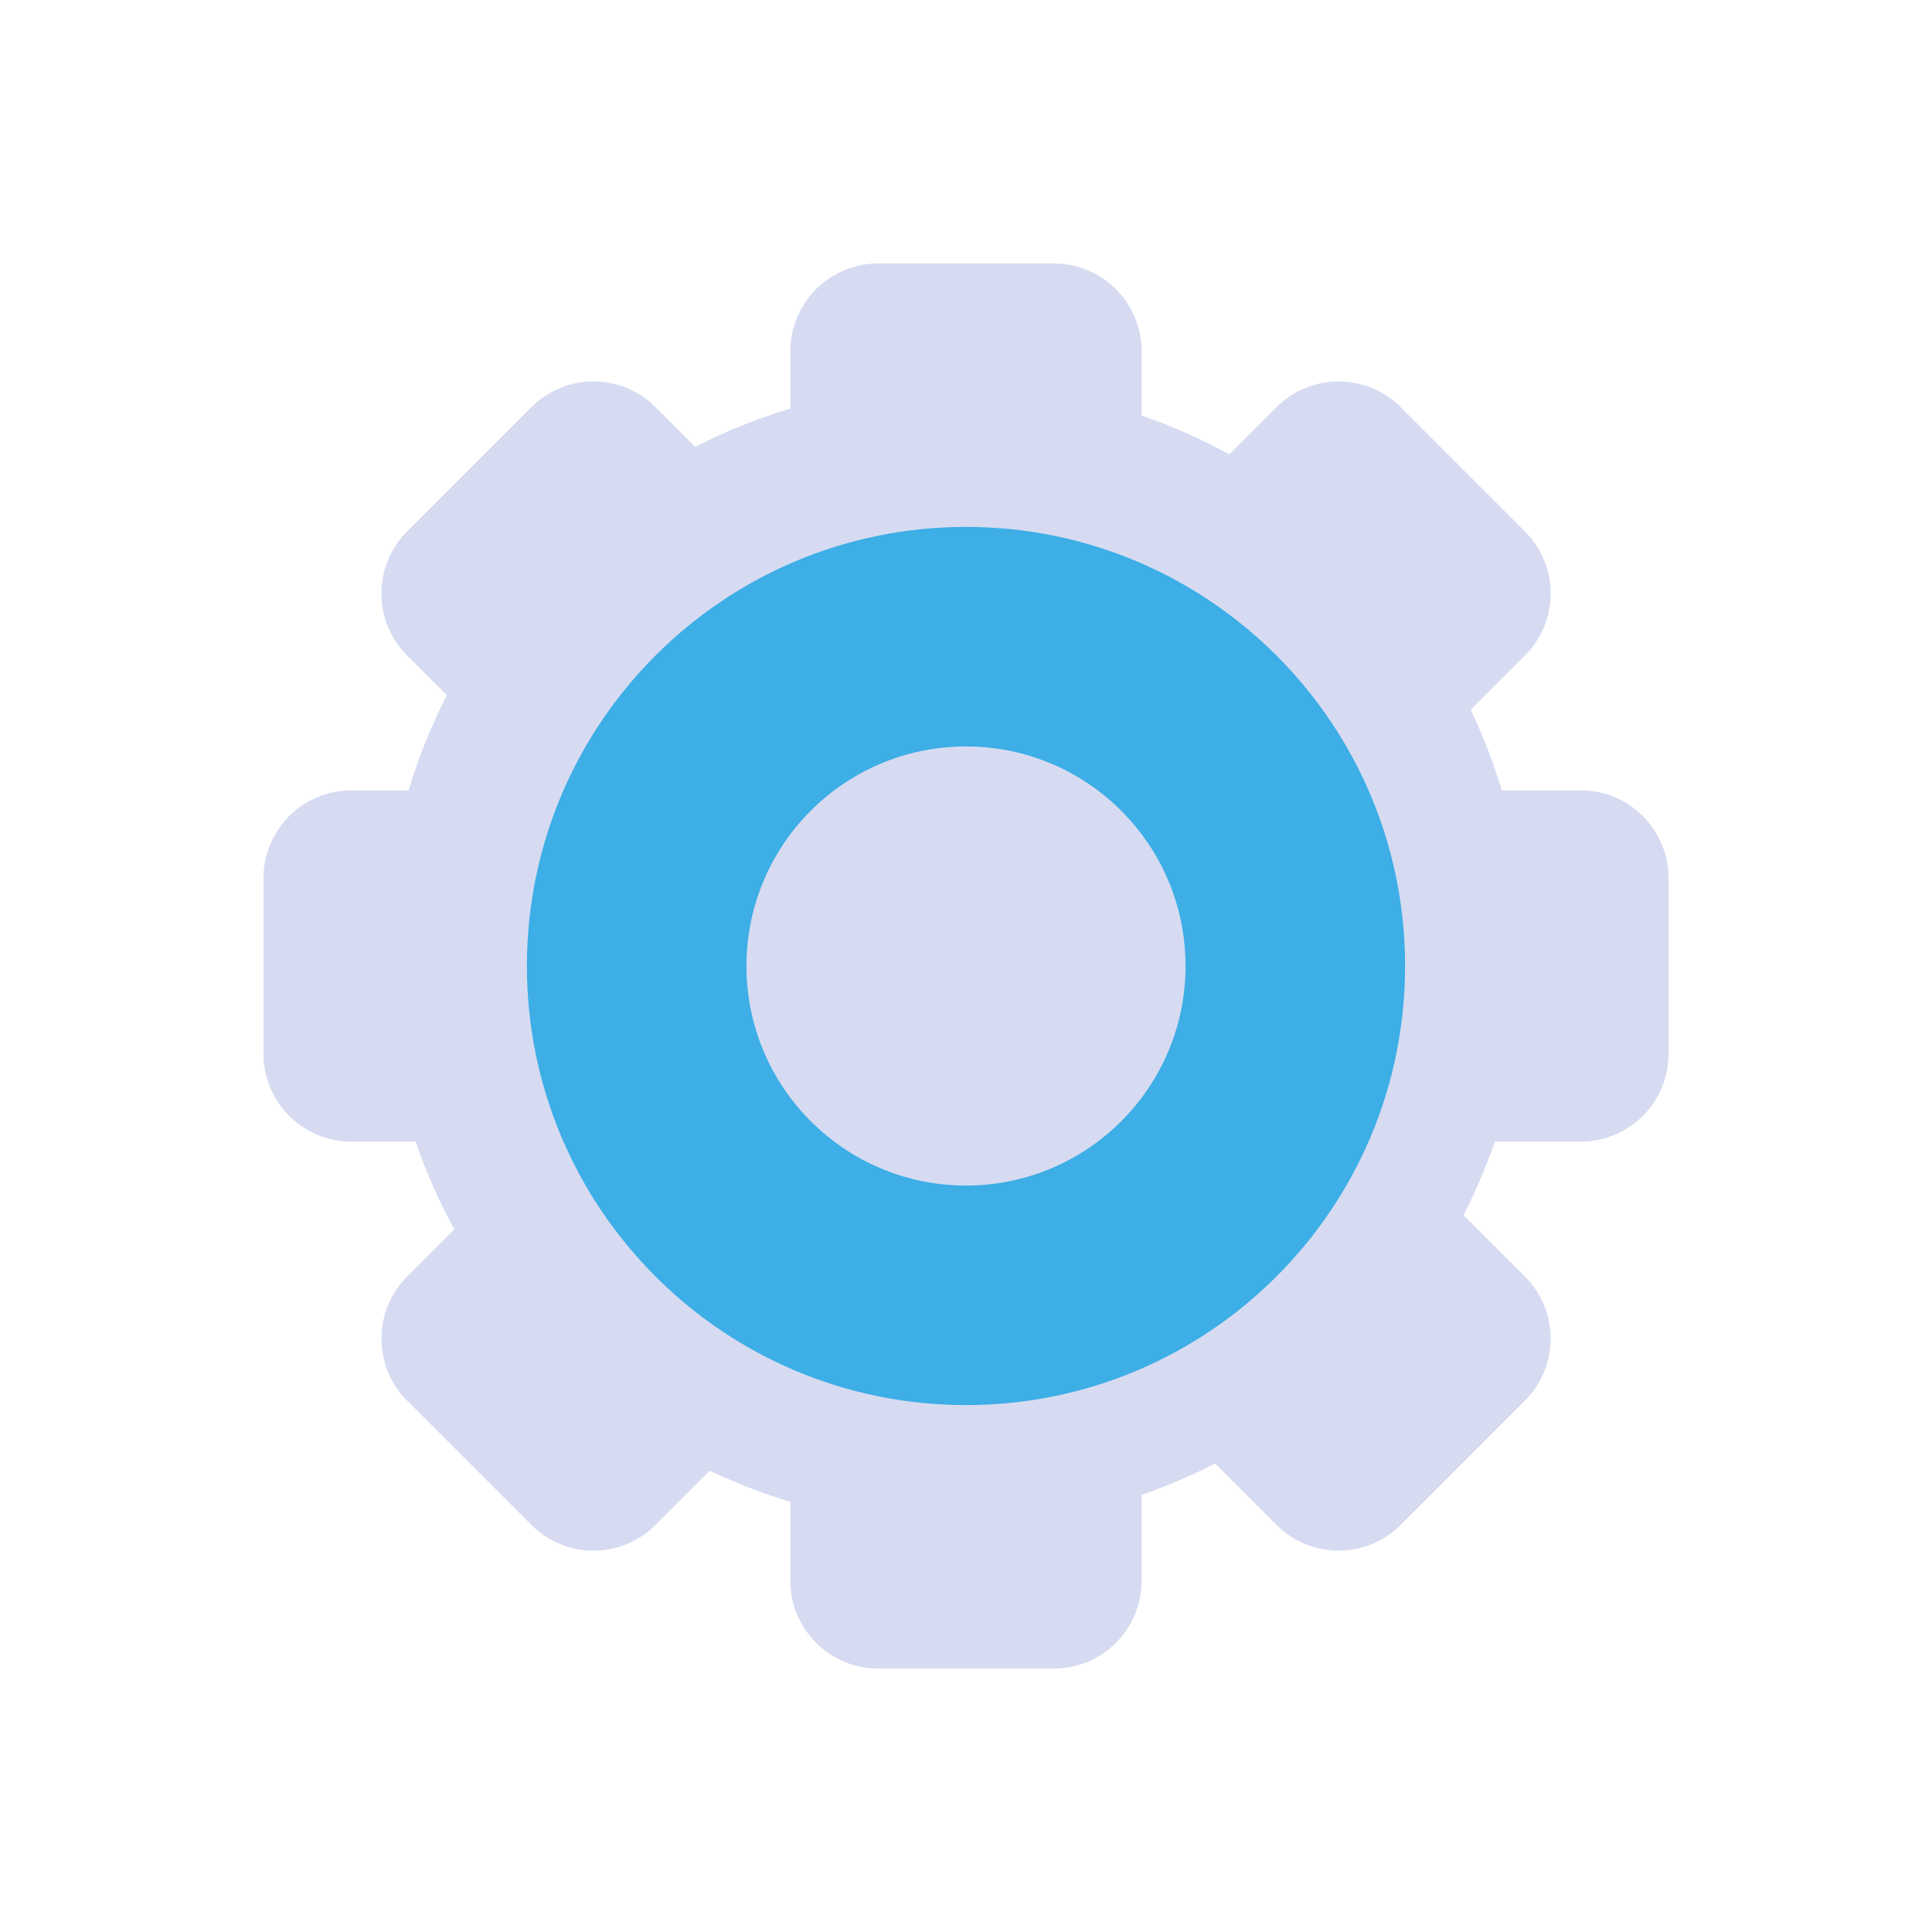
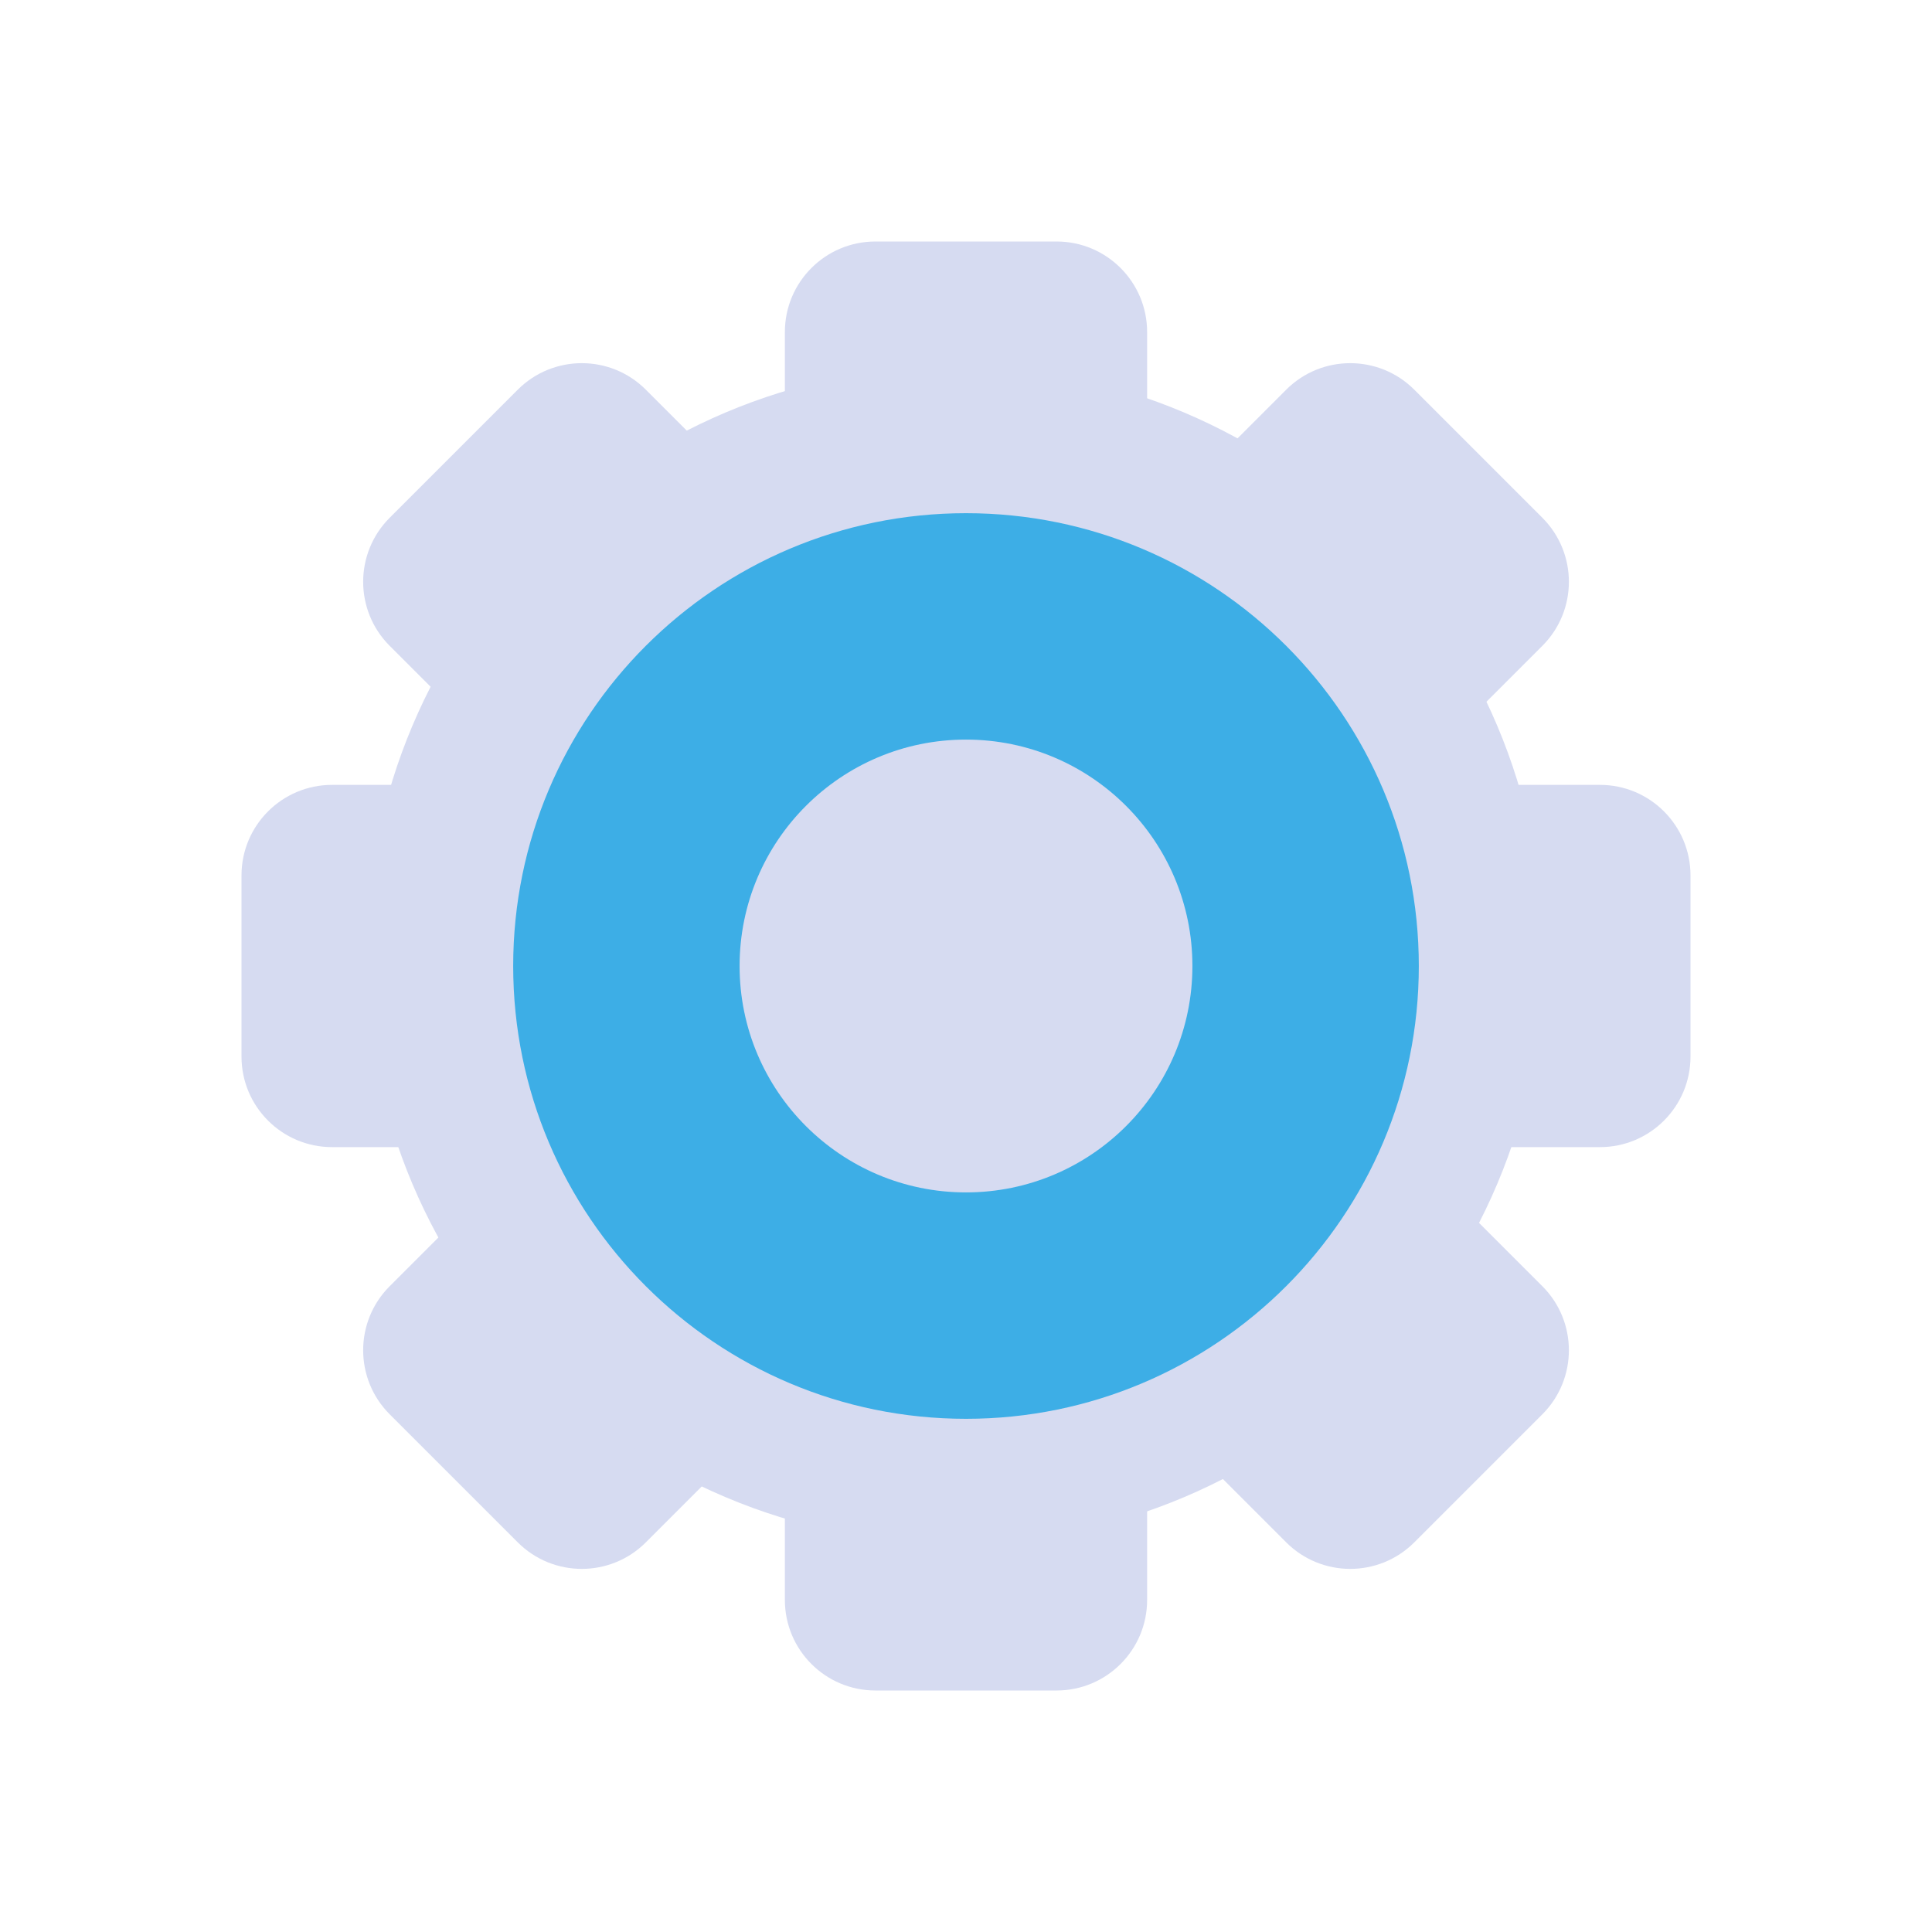
- <svg xmlns="http://www.w3.org/2000/svg" height="22" width="22" version="1.1" id="svg" viewBox="0 0 22 22">
-   <g id="22-22-configure" transform="translate(22,6.000008)">
-     <rect style="opacity:0.001;fill:#000000;fill-opacity:1;stroke:none" id="rect4159" width="16" height="16" x="0" y="3.1628417e-08" />
-     <rect id="rect4156-4" style="fill:currentColor;fill-opacity:1;stroke:none;stroke-width:0.875" rx="0.875" y="6.25" height="3.5" width="3.5" x="1" class="ColorScheme-Text" />
-     <rect id="rect4158-8" style="fill:currentColor;fill-opacity:1;stroke:none;stroke-width:0.875" width="3.5" height="3.5" x="11.5" y="6.25" rx="0.875" class="ColorScheme-Text " />
-     <rect id="rect4160-7" style="fill:currentColor;fill-opacity:1;stroke:none;stroke-width:0.875" rx="0.875" x="6.25" height="3.5" width="3.5" y="1" class="ColorScheme-Text" />
-     <rect id="rect4162-1" style="fill:currentColor;fill-opacity:1;stroke:none;stroke-width:0.875" width="3.5" height="3.5" x="6.25" y="11.5" rx="0.875" class="ColorScheme-Text" />
-     <rect id="rect4164-7" style="fill:currentColor;fill-opacity:1;stroke:none;stroke-width:0.875" transform="rotate(45)" width="3.5" height="3.5" x="4.314" y="-1.75" rx="0.875" class="ColorScheme-Text" />
-     <rect id="rect4166-2" style="fill:currentColor;fill-opacity:1;stroke:none;stroke-width:0.875" transform="rotate(45)" rx="0.875" y="-1.75" x="14.814" height="3.5" width="3.5" class="ColorScheme-Text" />
-     <rect id="rect4168-7" style="fill:currentColor;fill-opacity:1;stroke:none;stroke-width:0.875" transform="rotate(45)" width="3.5" height="3.5" x="9.564" y="-7" rx="0.875" class="ColorScheme-Text" />
-     <rect id="rect4170-2" style="fill:currentColor;fill-opacity:1;stroke:none;stroke-width:0.875" transform="rotate(45)" rx="0.875" y="3.5" x="9.564" height="3.5" width="3.5" class="ColorScheme-Text" />
-     <path id="path4172-2" style="fill:currentColor;fill-opacity:1;stroke:none;stroke-width:0.875" d="m 7.892,2.205 a 5.687,5.687 0 0 0 -5.687,5.688 5.687,5.687 0 0 0 5.687,5.687 5.687,5.687 0 0 0 5.688,-5.687 5.687,5.687 0 0 0 -5.688,-5.688 m 0,3.062 a 2.625,2.625 0 0 1 2.625,2.625 A 2.625,2.625 0 0 1 7.892,10.517 2.625,2.625 0 0 1 5.267,7.892 2.625,2.625 0 0 1 7.892,5.267" class="ColorScheme-Text" />
-     <path id="path4174-6" style="color:#3daee6;fill:currentColor;fill-opacity:1;stroke:none;stroke-width:0.875" d="m 8,3.625 a 4.375,4.375 0 0 0 -4.375,4.375 4.375,4.375 0 0 0 4.375,4.375 4.375,4.375 0 0 0 4.375,-4.375 4.375,4.375 0 0 0 -4.375,-4.375 m 0,2.625 a 1.75,1.75 0 0 1 1.75,1.75 1.75,1.75 0 0 1 -1.75,1.75 1.75,1.75 0 0 1 -1.75,-1.75 1.75,1.75 0 0 1 1.75,-1.75" class="ColorScheme-Highlight" />
-     <rect ry="2.188" y="5.813" x="5.812" height="4.375" width="4.375" id="rect4696-1" style="stroke-opacity:1;stroke-dasharray:none;stroke-miterlimit:4;stroke-width:0.438;stroke:none;fill-rule:evenodd;fill-opacity:1;fill:currentColor;" class="ColorScheme-Text" />
+ <svg xmlns="http://www.w3.org/2000/svg" width="32" height="32" version="1.1" id="svg17">
+   <style id="current-color-scheme" type="text/css">.ColorScheme-Highlight { color:#3daee6; }
+ .ColorSheme-Text { color:#d6dbf1; }
+ </style>
+   <defs id="defs21" />
+   <g id="configure">
+     <rect style="opacity:0.001" width="32" height="32" x="0" y="0" id="rect12" />
+     <rect id="rect4156" style="fill:currentColor;fill-opacity:1;stroke:none;stroke-width:1.5" rx="1.5" y="13" height="6" width="6" x="4" class="ColorScheme-Text  ColorSheme-Text" />
+     <rect id="rect4158" style="fill:currentColor;fill-opacity:1;stroke:none;stroke-width:1.5" width="6" height="6" x="22" y="13" rx="1.5" class="ColorScheme-Text  ColorSheme-Text" />
+     <rect id="rect4160" style="fill:currentColor;fill-opacity:1;stroke:none;stroke-width:1.5" rx="1.5" x="13" height="6" width="6" y="4" class="ColorScheme-Text  ColorSheme-Text" />
+     <rect id="rect4162" style="fill:currentColor;fill-opacity:1;stroke:none;stroke-width:1.5" width="6" height="6" x="13" y="22" rx="1.5" class="ColorScheme-Text  ColorSheme-Text" />
+     <rect id="rect4164" style="fill:currentColor;fill-opacity:1;stroke:none;stroke-width:1.5" transform="rotate(45)" width="6" height="6" x="10.628" y="-3" rx="1.5" class="ColorScheme-Text  ColorSheme-Text " />
+     <rect id="rect4166" style="fill:currentColor;fill-opacity:1;stroke:none;stroke-width:1.5" transform="rotate(45)" rx="1.5" y="-3" x="28.628" height="6" width="6" class="ColorScheme-Text  ColorSheme-Text" />
+     <rect id="rect4168" style="fill:currentColor;fill-opacity:1;stroke:none;stroke-width:1.5" transform="rotate(45)" width="6" height="6" x="19.628" y="-12" rx="1.5" class="ColorScheme-Text  ColorSheme-Text" />
+     <rect id="rect4170" style="fill:currentColor;fill-opacity:1;stroke:none;stroke-width:1.5" transform="rotate(45)" rx="1.5" y="6" x="19.628" height="6" width="6" class="ColorScheme-Text  ColorSheme-Text" />
+     <path id="path4172" style="fill:currentColor;fill-opacity:1;stroke:none;stroke-width:1.5" d="m 15.815,6.065 a 9.75,9.75 0 0 0 -9.75,9.75 9.75,9.75 0 0 0 9.75,9.75 9.75,9.75 0 0 0 9.75,-9.75 9.75,9.75 0 0 0 -9.75,-9.75 m 0,5.25 a 4.5,4.5 0 0 1 4.5,4.5 4.5,4.5 0 0 1 -4.5,4.5 4.5,4.5 0 0 1 -4.5,-4.5 4.5,4.5 0 0 1 4.5,-4.5" class="ColorScheme-Text  ColorSheme-Text" />
+     <path id="path4174" style="fill:currentColor;fill-opacity:1;stroke:none;stroke-width:1.5" d="M 16,8.5 A 7.5,7.5 0 0 0 8.5,16 7.5,7.5 0 0 0 16,23.5 7.5,7.5 0 0 0 23.5,16 7.5,7.5 0 0 0 16,8.5 m 0,4.5 a 3,3 0 0 1 3,3 3,3 0 0 1 -3,3 A 3,3 0 0 1 13,16 3,3 0 0 1 16,13" class="ColorScheme-Highlight " />
+     <rect ry="3.75" y="12.25" x="12.25" height="7.5" width="7.5" id="rect4696" style="fill:currentColor;fill-opacity:1;fill-rule:evenodd;stroke:none;stroke-width:0.75;stroke-miterlimit:4;stroke-dasharray:none;stroke-opacity:1" class="ColorScheme-Text  ColorSheme-Text" />
  </g>
-   <defs id="defs81">
-     <style id="current-color-scheme" type="text/css">.ColorScheme-Text { color:#d6dbf1; }
- .ColorScheme-Background { color:#EFF0F1; }
- .ColorScheme-Highlight { color:#3DAEE6; }
- .ColorScheme-ViewText { color:#7B7C7E; }
- .ColorScheme-ViewBackground { color:#FCFCFC; }
- .ColorScheme-ViewHover { color:#3DAEE6; }
- .ColorScheme-ViewFocus { color:#1E92FF; }
- .ColorScheme-ButtonText { color:#7B7C7E; }
- .ColorScheme-ButtonBackground { color:#EFF0F1; }
- .ColorScheme-ButtonHover { color:#3DAEE6; }
- .ColorScheme-ButtonFocus { color:#1E92FF; }
- </style>
-     <linearGradient id="linearGradient5606">
-       <stop id="stop5608" offset="0" style="stop-color:#000000;stop-opacity:1;" />
-     </linearGradient>
-   </defs>
-   <g transform="translate(-486.1635,15.51328)" style="display:inline" id="layer9" />
-   <g transform="translate(-245.1633,-601.4867)" style="display:inline" id="layer1" />
-   <g transform="translate(-486.1635,15.51328)" style="display:inline" id="layer14" />
-   <g transform="translate(-486.1635,15.51328)" style="display:inline" id="layer15" />
-   <g transform="translate(-486.1635,15.51328)" style="display:inline" id="g71291" />
-   <g transform="translate(-245.1633,-451.4867)" style="display:inline" id="g6058" />
-   <g transform="translate(-486.1635,15.51328)" style="display:inline" id="layer12" />
-   <g id="configure">
-     <rect y="-6.2102054e-06" x="2.2031236e-08" height="22" width="22" id="rect2985" style="opacity:0.001;fill:#000000;fill-opacity:1;stroke:none" />
-     <rect id="rect4156" style="fill:currentColor;fill-opacity:1;stroke:none" rx="1" y="9" height="4" width="4" x="3" class="ColorScheme-Text" />
-     <rect id="rect4158" style="fill:currentColor;fill-opacity:1;stroke:none" width="4" height="4" x="15" y="9" rx="1" class="ColorScheme-Text" />
-     <rect id="rect4160" style="fill:currentColor;fill-opacity:1;stroke:none" rx="1" x="9" height="4" width="4" y="3" class="ColorScheme-Text" />
-     <rect id="rect4162" style="fill:currentColor;fill-opacity:1;stroke:none" width="4" height="4" x="9" y="15" rx="1" class="ColorScheme-Text" />
-     <rect id="rect4164" style="fill:currentColor;fill-opacity:1;stroke:none" transform="rotate(45)" width="4" height="4" x="7.557" y="-2" rx="1" class="ColorScheme-Text" />
-     <rect id="rect4166" style="fill:currentColor;fill-opacity:1;stroke:none" transform="rotate(45)" rx="1" y="-2" x="19.557" height="4" width="4" class="ColorScheme-Text" />
-     <rect id="rect4168" style="fill:currentColor;fill-opacity:1;stroke:none" transform="rotate(45)" width="4" height="4" x="13.557" y="-8" rx="1" class="ColorScheme-Text" />
-     <rect id="rect4170" style="fill:currentColor;fill-opacity:1;stroke:none" transform="rotate(45)" rx="1" y="4" x="13.557" height="4" width="4" class="ColorScheme-Text" />
-     <path id="path4172" style="fill:currentColor;fill-opacity:1;stroke:none" d="m 10.877,4.377 a 6.5,6.5 0 0 0 -6.5,6.5 6.5,6.5 0 0 0 6.5,6.5 6.5,6.5 0 0 0 6.5,-6.5 6.5,6.5 0 0 0 -6.5,-6.5 m 0,3.5 a 3,3 0 0 1 3,3 3,3 0 0 1 -3,3 3,3 0 0 1 -3,-3 3,3 0 0 1 3,-3" class="ColorScheme-Text" />
-     <path id="path4174" style="fill:currentColor;fill-opacity:1;stroke:none" d="m 11,6 a 5,5 0 0 0 -5,5 5,5 0 0 0 5,5 5,5 0 0 0 5,-5 5,5 0 0 0 -5,-5 m 0,3 a 2,2 0 0 1 2,2 2,2 0 0 1 -2,2 2,2 0 0 1 -2,-2 2,2 0 0 1 2,-2" class="ColorScheme-Highlight" />
-     <rect ry="2.5" y="8.5" x="8.5" height="5" width="5" id="rect4696" style="stroke-opacity:1;stroke-dasharray:none;stroke-miterlimit:4;stroke-width:0.5;stroke:none;fill-rule:evenodd;fill-opacity:1;fill:currentColor;" class="ColorScheme-Text" />
+   <g id="22-22-configure" transform="translate(0,-22)">
+     <rect style="opacity:0.001" width="22" height="22" x="0" y="0" id="rect2" />
+     <rect id="rect4156-7" style="fill:currentColor;fill-opacity:1;stroke:none;stroke-width:1" rx="1" y="9" height="4" width="4" x="3" class="ColorScheme-Text  ColorSheme-Text" />
+     <rect id="rect4158-1" style="fill:currentColor;fill-opacity:1;stroke:none;stroke-width:1" width="4" height="4" x="15" y="9" rx="1" class="ColorScheme-Text  ColorSheme-Text" />
+     <rect id="rect4160-7" style="fill:currentColor;fill-opacity:1;stroke:none;stroke-width:1" rx="1" x="9" height="4" width="4" y="3" class="ColorScheme-Text  ColorSheme-Text" />
+     <rect id="rect4162-2" style="fill:currentColor;fill-opacity:1;stroke:none;stroke-width:1" width="4" height="4" x="9" y="15" rx="1" class="ColorScheme-Text  ColorSheme-Text" />
+     <rect id="rect4164-7" style="fill:currentColor;fill-opacity:1;stroke:none;stroke-width:1" transform="rotate(45)" width="4" height="4" x="7.557" y="-2" rx="1" class="ColorScheme-Text  ColorSheme-Text" />
+     <rect id="rect4166-2" style="fill:currentColor;fill-opacity:1;stroke:none;stroke-width:1" transform="rotate(45)" rx="1" y="-2" x="19.557" height="4" width="4" class="ColorScheme-Text  ColorSheme-Text" />
+     <rect id="rect4168-2" style="fill:currentColor;fill-opacity:1;stroke:none;stroke-width:1" transform="rotate(45)" width="4" height="4" x="13.557" y="-8" rx="1" class="ColorScheme-Text  ColorSheme-Text" />
+     <rect id="rect4170-6" style="fill:currentColor;fill-opacity:1;stroke:none;stroke-width:1" transform="rotate(45)" rx="1" y="4" x="13.557" height="4" width="4" class="ColorScheme-Text  ColorSheme-Text" />
+     <path id="path4172-1" style="fill:currentColor;fill-opacity:1;stroke:none;stroke-width:1" d="m 10.877,4.377 a 6.5,6.5 0 0 0 -6.5,6.5 6.5,6.5 0 0 0 6.5,6.5 6.5,6.5 0 0 0 6.5,-6.5 6.5,6.5 0 0 0 -6.5,-6.5 m 0,3.5 a 3,3 0 0 1 3,3 3,3 0 0 1 -3,3 3,3 0 0 1 -3,-3 3,3 0 0 1 3,-3" class="ColorScheme-Text  ColorSheme-Text" />
+     <path id="path4174-0" style="fill:currentColor;fill-opacity:1;stroke:none;stroke-width:1" d="M 11,6 A 5,5 0 0 0 6,11 5,5 0 0 0 11,16 5,5 0 0 0 16,11 5,5 0 0 0 11,6 m 0,3 a 2,2 0 0 1 2,2 2,2 0 0 1 -2,2 A 2,2 0 0 1 9,11 2,2 0 0 1 11,9" class="ColorScheme-Highlight " />
+     <rect ry="2.5" y="8.5" x="8.5" height="5" width="5" id="rect4696-6" style="fill:currentColor;fill-opacity:1;fill-rule:evenodd;stroke:none;stroke-width:0.5;stroke-miterlimit:4;stroke-dasharray:none;stroke-opacity:1" class="ColorScheme-Text  ColorSheme-Text" />
+   </g>
+   <g id="16-16-configure" transform="translate(0,-38)">
+     <rect style="opacity:0.001" width="16" height="16" x="0" y="0" id="rect7" />
+     <rect id="rect4156-7-1" style="fill:currentColor;fill-opacity:1;stroke:none;stroke-width:0.75" rx="0.75" y="6.5" height="3" width="3" x="2" class="ColorScheme-Text  ColorSheme-Text" />
+     <rect id="rect4158-1-5" style="fill:currentColor;fill-opacity:1;stroke:none;stroke-width:0.75" width="3" height="3" x="11" y="6.5" rx="0.75" class="ColorScheme-Text  ColorSheme-Text" />
+     <rect id="rect4160-7-9" style="fill:currentColor;fill-opacity:1;stroke:none;stroke-width:0.75" rx="0.75" x="6.5" height="3" width="3" y="2" class="ColorScheme-Text  ColorSheme-Text" />
+     <rect id="rect4162-2-4" style="fill:currentColor;fill-opacity:1;stroke:none;stroke-width:0.75" width="3" height="3" x="6.5" y="11" rx="0.75" class="ColorScheme-Text  ColorSheme-Text" />
+     <rect id="rect4164-7-9" style="fill:currentColor;fill-opacity:1;stroke:none;stroke-width:0.75" transform="rotate(45)" width="3" height="3" x="5.314" y="-1.5" rx="0.75" class="ColorScheme-Text  ColorSheme-Text" />
+     <rect id="rect4166-2-0" style="fill:currentColor;fill-opacity:1;stroke:none;stroke-width:0.75" transform="rotate(45)" rx="0.75" y="-1.5" x="14.314" height="3" width="3" class="ColorScheme-Text  ColorSheme-Text" />
+     <rect id="rect4168-2-9" style="fill:currentColor;fill-opacity:1;stroke:none;stroke-width:0.75" transform="rotate(45)" width="3" height="3" x="9.814" y="-6" rx="0.75" class="ColorScheme-Text  ColorSheme-Text" />
+     <rect id="rect4170-6-1" style="fill:currentColor;fill-opacity:1;stroke:none;stroke-width:0.75" transform="rotate(45)" rx="0.75" y="3" x="9.814" height="3" width="3" class="ColorScheme-Text  ColorSheme-Text" />
+     <path id="path4172-1-7" style="fill:currentColor;fill-opacity:1;stroke:none;stroke-width:0.75" d="m 7.908,3.033 a 4.875,4.875 0 0 0 -4.875,4.875 4.875,4.875 0 0 0 4.875,4.875 4.875,4.875 0 0 0 4.875,-4.875 4.875,4.875 0 0 0 -4.875,-4.875 m 0,2.625 a 2.25,2.25 0 0 1 2.25,2.25 2.25,2.25 0 0 1 -2.25,2.25 2.25,2.25 0 0 1 -2.25,-2.25 2.25,2.25 0 0 1 2.25,-2.25" class="ColorScheme-Text  ColorSheme-Text" />
+     <path id="path4174-0-7" style="fill:currentColor;fill-opacity:1;stroke:none;stroke-width:0.75" d="M 8,4.25 A 3.75,3.75 0 0 0 4.25,8 3.75,3.75 0 0 0 8,11.75 3.75,3.75 0 0 0 11.75,8 3.75,3.75 0 0 0 8,4.25 M 8,6.5 A 1.5,1.5 0 0 1 9.5,8 1.5,1.5 0 0 1 8,9.5 1.5,1.5 0 0 1 6.5,8 1.5,1.5 0 0 1 8,6.5" class="ColorScheme-Highlight" />
+     <rect ry="1.875" y="6.125" x="6.125" height="3.75" width="3.75" id="rect4696-6-1" style="fill:currentColor;fill-opacity:1;fill-rule:evenodd;stroke:none;stroke-width:0.375;stroke-miterlimit:4;stroke-dasharray:none;stroke-opacity:1" class="ColorScheme-Text  ColorSheme-Text" />
  </g>
</svg>
